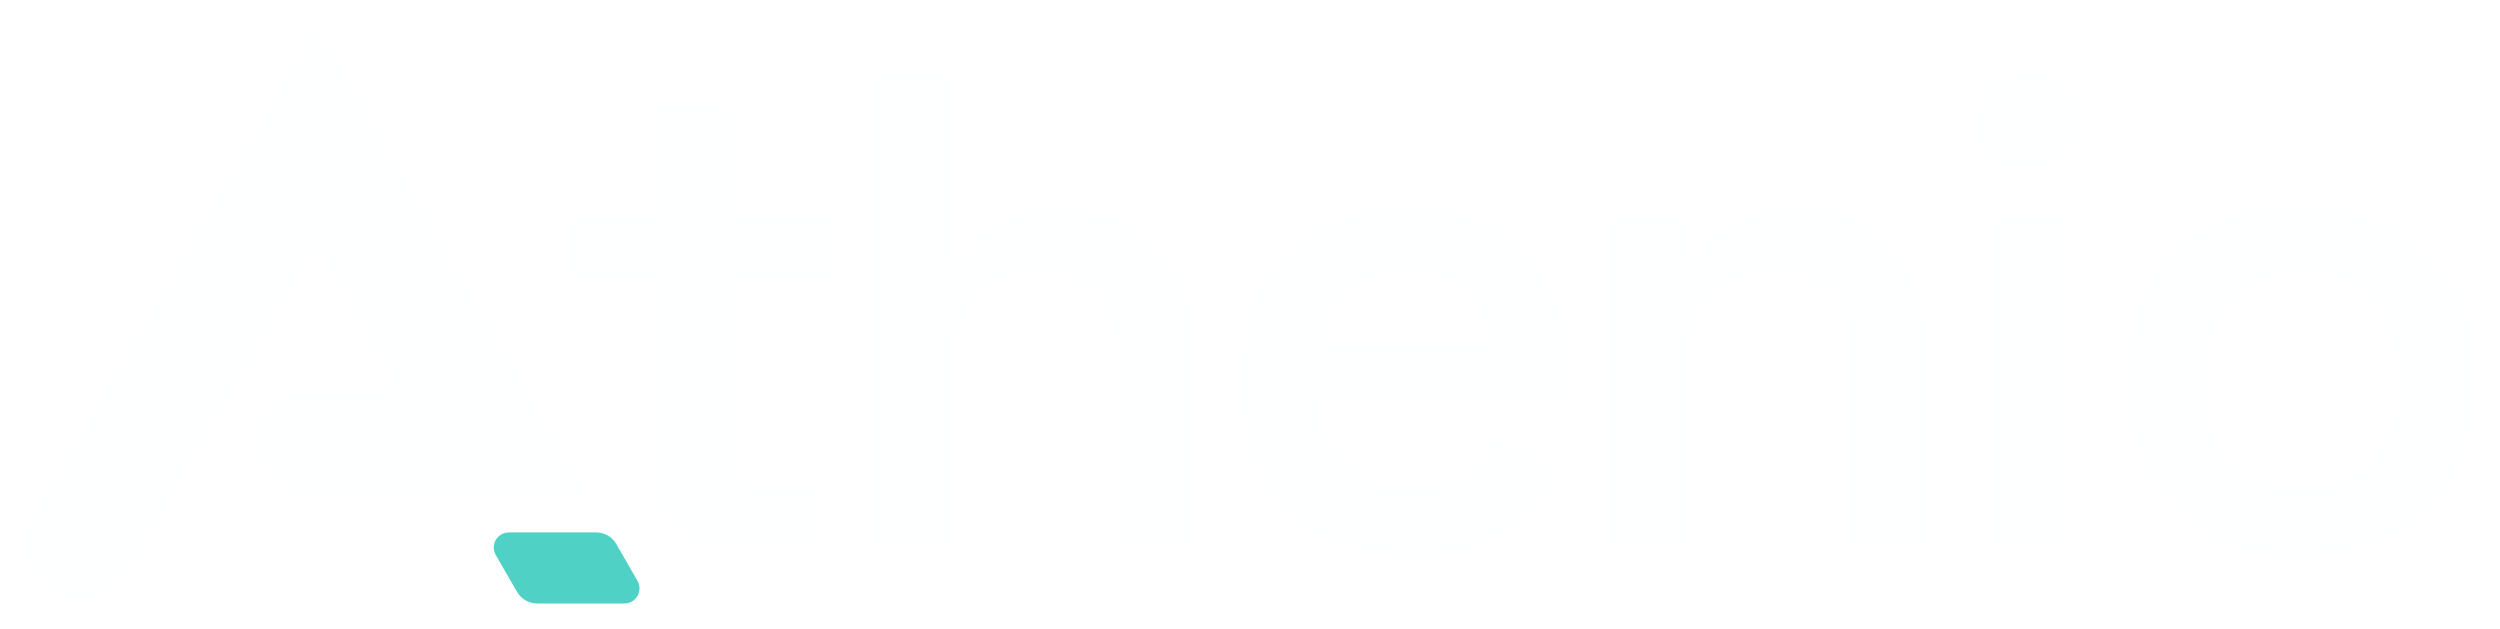
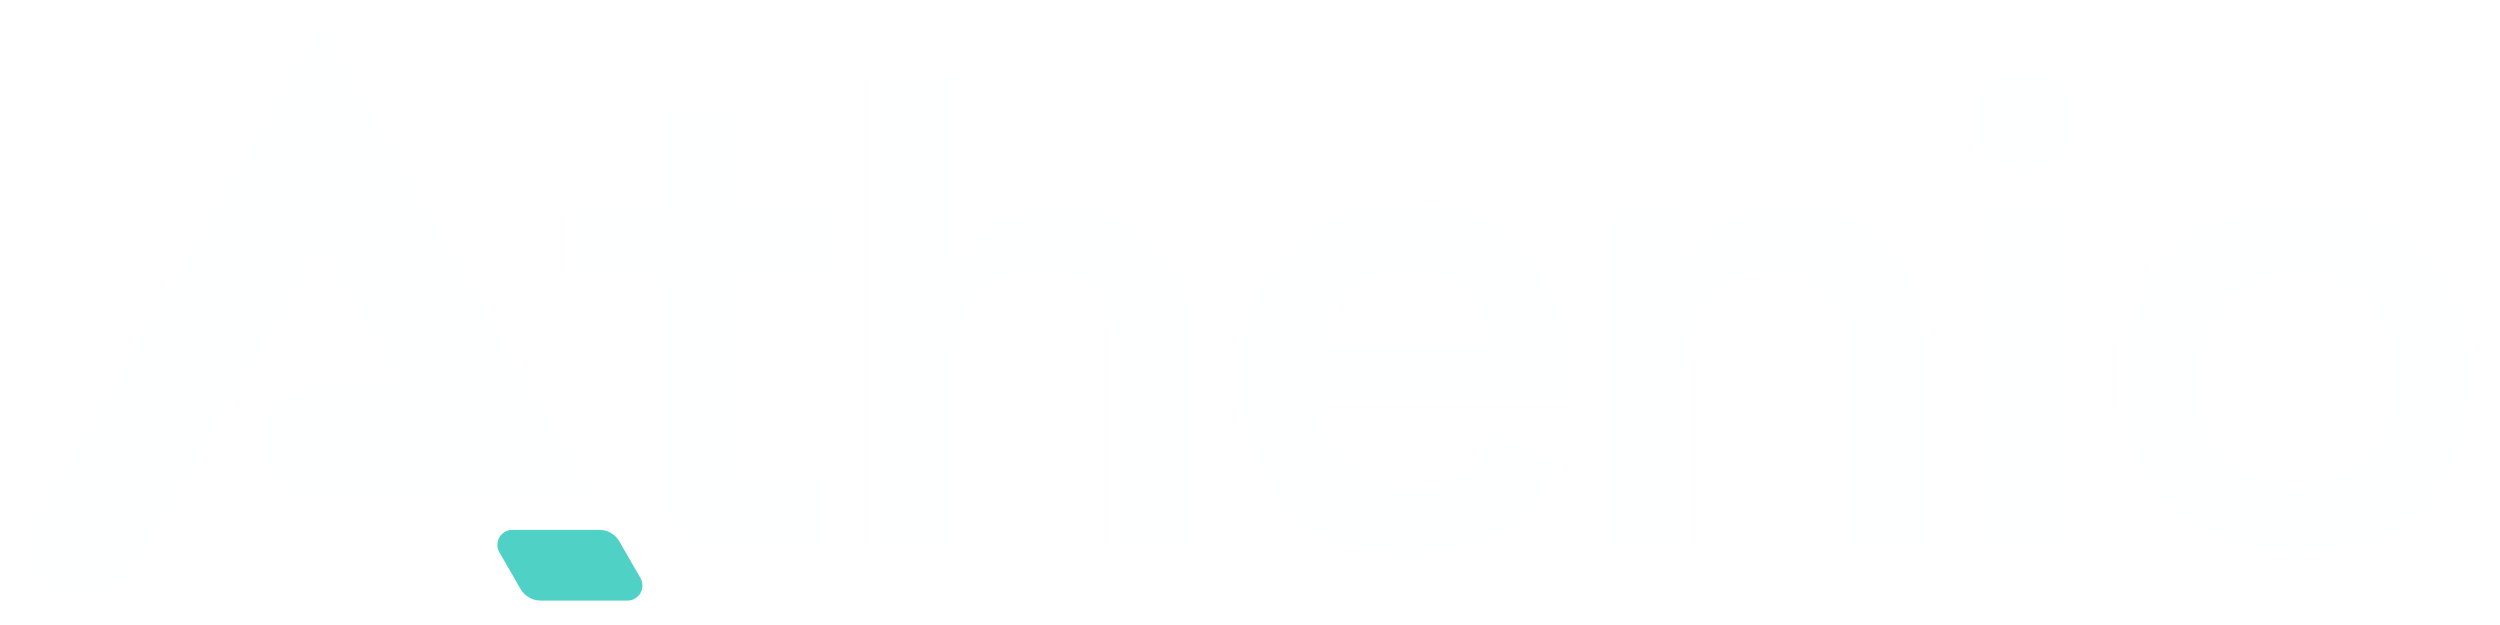
- <svg xmlns="http://www.w3.org/2000/svg" version="1.0" x="0" y="0" width="2400" height="602.905" viewBox="71.346 100.217 197.308 49.566" preserveAspectRatio="xMidYMid meet" color-interpolation-filters="sRGB">
+ <svg xmlns="http://www.w3.org/2000/svg" version="1.0" x="0" y="0" width="400" height="100" viewBox="71.346 100.217 197.308 49.566" preserveAspectRatio="xMidYMid meet" color-interpolation-filters="sRGB">
  <g>
    <defs>
      <linearGradient id="92" x1="0%" y1="0%" x2="100%" y2="0%">
        <stop offset="0%" stop-color="#fa71cd" />
        <stop offset="100%" stop-color="#9b59b6" />
      </linearGradient>
      <linearGradient id="93" x1="0%" y1="0%" x2="100%" y2="0%">
        <stop offset="0%" stop-color="#f9d423" />
        <stop offset="100%" stop-color="#f83600" />
      </linearGradient>
      <linearGradient id="94" x1="0%" y1="0%" x2="100%" y2="0%">
        <stop offset="0%" stop-color="#0064d2" />
        <stop offset="100%" stop-color="#1cb0f6" />
      </linearGradient>
      <linearGradient id="95" x1="0%" y1="0%" x2="100%" y2="0%">
        <stop offset="0%" stop-color="#f00978" />
        <stop offset="100%" stop-color="#3f51b1" />
      </linearGradient>
      <linearGradient id="96" x1="0%" y1="0%" x2="100%" y2="0%">
        <stop offset="0%" stop-color="#7873f5" />
        <stop offset="100%" stop-color="#ec77ab" />
      </linearGradient>
      <linearGradient id="97" x1="0%" y1="0%" x2="100%" y2="0%">
        <stop offset="0%" stop-color="#f9d423" />
        <stop offset="100%" stop-color="#e14fad" />
      </linearGradient>
      <linearGradient id="98" x1="0%" y1="0%" x2="100%" y2="0%">
        <stop offset="0%" stop-color="#009efd" />
        <stop offset="100%" stop-color="#2af598" />
      </linearGradient>
      <linearGradient id="99" x1="0%" y1="0%" x2="100%" y2="0%">
        <stop offset="0%" stop-color="#ffcc00" />
        <stop offset="100%" stop-color="#00b140" />
      </linearGradient>
      <linearGradient id="100" x1="0%" y1="0%" x2="100%" y2="0%">
        <stop offset="0%" stop-color="#d51007" />
        <stop offset="100%" stop-color="#ff8177" />
      </linearGradient>
      <linearGradient id="102" x1="0%" y1="0%" x2="100%" y2="0%">
        <stop offset="0%" stop-color="#a2b6df" />
        <stop offset="100%" stop-color="#0c3483" />
      </linearGradient>
      <linearGradient id="103" x1="0%" y1="0%" x2="100%" y2="0%">
        <stop offset="0%" stop-color="#7ac5d8" />
        <stop offset="100%" stop-color="#eea2a2" />
      </linearGradient>
      <linearGradient id="104" x1="0%" y1="0%" x2="100%" y2="0%">
        <stop offset="0%" stop-color="#00ecbc" />
        <stop offset="100%" stop-color="#007adf" />
      </linearGradient>
      <linearGradient id="105" x1="0%" y1="0%" x2="100%" y2="0%">
        <stop offset="0%" stop-color="#b88746" />
        <stop offset="100%" stop-color="#fdf5a6" />
      </linearGradient>
    </defs>
    <g fill="#feffff" class="iconlinesvg-g iconlinesvg" transform="translate(73.28015,102.1514)">
      <g class="tp-name">
        <g transform="translate(0, 0)">
          <g>
            <g class="imagesvg">
              <g>
                <rect fill="#feffff" fill-opacity="0" stroke-width="2" x="0" y="0" width="48.538" height="45.697" class="image-rect" />
                <svg x="0" y="0" width="48.538" height="45.697" filtersec="colorsb660111066" class="image-svg-svg primary" style="overflow: visible;">
                  <svg viewBox="0.244 0 104.846 98.71">
                    <g fill-rule="evenodd">
                      <path d="M102.52 98.71H87.61a4 4 0 0 1-3.41-2l-3.61-6.26a2.57 2.57 0 0 1 2.22-3.86h14.92a3.93 3.93 0 0 1 3.41 2l3.61 6.26a2.58 2.58 0 0 1-2.23 3.86" fill="#4FD1C5" />
                      <path d="M85.77 62L60.89 18.87l.08-.13L50.15 0 1.27 84.64A9.38 9.38 0 0 0 17.5 94l32.57-56.38L64.12 62H49.23a9.37 9.37 0 0 0-9.36 9.37 9.37 9.37 0 0 0 9.36 9.36h47.35z" fill="#feffff" />
                    </g>
                  </svg>
                </svg>
              </g>
            </g>
          </g>
        </g>
        <g transform="translate(43, 3.644153)">
          <g fill="#feffff" transform="scale(1)">
            <path d="M21.20 0L13.90 0Q11.35 0 9.83-1.52Q8.31-3.04 8.31-5.65L8.31-5.65L8.31-21.26L1.44-21.26L1.44-26.32L8.31-26.32L8.31-34.79L14.44-34.79L14.44-26.32L22.00-26.32L22.00-21.26L14.44-21.26L14.44-6.66Q14.44-5.06 15.93-5.06L15.93-5.06L21.20-5.06L21.20 0Z" transform="translate(-1.438335, 37.66308)" />
          </g>
        </g>
        <g transform="translate(67, 3.644153)">
          <g fill="#feffff" transform="scale(1)">
            <path d="M10.02 0L3.89 0L3.89-37.29L10.02-37.29L10.02-22.85L10.92-22.85Q11.35-23.76 12.31-24.66Q13.26-25.57 14.84-26.16Q16.41-26.74 18.80-26.74L18.80-26.74Q21.84-26.74 24.19-25.38Q26.53-24.03 27.83-21.58Q29.14-19.12 29.14-15.77L29.14-15.77L29.14 0L23.01 0L23.01-15.29Q23.01-18.49 21.44-20.06Q19.87-21.63 16.99-21.63L16.99-21.63Q13.74-21.63 11.88-19.47Q10.02-17.31 10.02-13.32L10.02-13.32L10.02 0Z" transform="translate(-3.888832, 37.66308)" />
          </g>
        </g>
        <g transform="translate(96, 3.644153)">
          <g fill="#feffff" transform="scale(1)">
            <path d="M15.93 0.75L15.93 0.75Q11.99 0.75 8.98-0.93Q5.97-2.61 4.29-5.67Q2.61-8.74 2.61-12.84L2.61-12.84L2.61-13.48Q2.61-17.63 4.26-20.67Q5.91-23.71 8.90-25.38Q11.88-27.06 15.77-27.06L15.77-27.06Q19.60-27.06 22.48-25.38Q25.36-23.71 26.96-20.67Q28.55-17.63 28.55-13.58L28.55-13.58L28.55-11.40L8.79-11.40Q8.90-8.31 10.97-6.45Q13.05-4.58 16.09-4.58L16.09-4.58Q19.07-4.58 20.51-5.89Q21.95-7.19 22.69-8.84L22.69-8.84L27.75-6.23Q27.01-4.79 25.60-3.17Q24.19-1.54 21.84-0.40Q19.50 0.75 15.93 0.75ZM8.84-16.03L8.84-16.03L22.32-16.03Q22.11-18.65 20.32-20.19Q18.54-21.73 15.72-21.73L15.72-21.73Q12.79-21.73 11.03-20.19Q9.27-18.65 8.84-16.03Z" transform="translate(-2.610312, 37.66308)" />
          </g>
        </g>
        <g transform="translate(125, 3.644153)">
          <g fill="#feffff" transform="scale(1)">
            <path d="M10.02 0L3.89 0L3.89-26.32L9.91-26.32L9.91-22.64L10.81-22.64Q11.51-24.13 13.32-25.46Q15.13-26.80 18.80-26.80L18.80-26.80Q21.84-26.80 24.19-25.41Q26.53-24.03 27.83-21.58Q29.14-19.12 29.14-15.77L29.14-15.77L29.14 0L23.01 0L23.01-15.29Q23.01-18.49 21.44-20.06Q19.87-21.63 16.99-21.63L16.99-21.63Q13.74-21.63 11.88-19.47Q10.02-17.31 10.02-13.32L10.02-13.32L10.02 0Z" transform="translate(-3.888832, 37.66308)" />
          </g>
        </g>
        <g transform="translate(154, 3.644153)">
          <g fill="#feffff" transform="scale(1)">
            <path d="M10.02 0L3.89 0L3.89-26.32L10.02-26.32L10.02 0ZM6.93-29.67L6.93-29.67Q5.27-29.67 4.08-30.76Q2.88-31.86 2.88-33.67L2.88-33.67Q2.88-35.48 4.08-36.57Q5.27-37.66 6.93-37.66L6.93-37.66Q8.68-37.66 9.83-36.57Q10.97-35.48 10.97-33.67L10.97-33.67Q10.97-31.86 9.83-30.76Q8.68-29.67 6.93-29.67Z" transform="translate(-2.876671, 37.66308)" />
          </g>
        </g>
        <g transform="translate(166, 3.644153)">
          <g fill="#feffff" transform="scale(1)">
            <path d="M16.35 0.75L16.35 0.75Q12.41 0.75 9.30-0.88Q6.18-2.50 4.39-5.51Q2.61-8.52 2.61-12.73L2.61-12.73L2.61-13.58Q2.61-17.79 4.39-20.83Q6.18-23.87 9.30-25.46Q12.41-27.06 16.35-27.06L16.35-27.06Q20.30-27.06 23.39-25.46Q26.48-23.87 28.26-20.83Q30.05-17.79 30.05-13.58L30.05-13.58L30.05-12.73Q30.05-8.52 28.26-5.51Q26.48-2.50 23.39-0.88Q20.30 0.75 16.35 0.75ZM16.35-4.69L16.35-4.69Q19.71-4.69 21.84-6.85Q23.97-9.00 23.97-12.89L23.97-12.89L23.97-13.42Q23.97-17.31 21.84-19.47Q19.71-21.63 16.35-21.63L16.35-21.63Q13.00-21.63 10.87-19.47Q8.74-17.31 8.74-13.42L8.74-13.42L8.74-12.89Q8.74-9.00 10.87-6.85Q13.00-4.69 16.35-4.69Z" transform="translate(-2.610312, 37.66308)" />
          </g>
        </g>
      </g>
    </g>
    <defs v-gra="od" />
  </g>
</svg>
